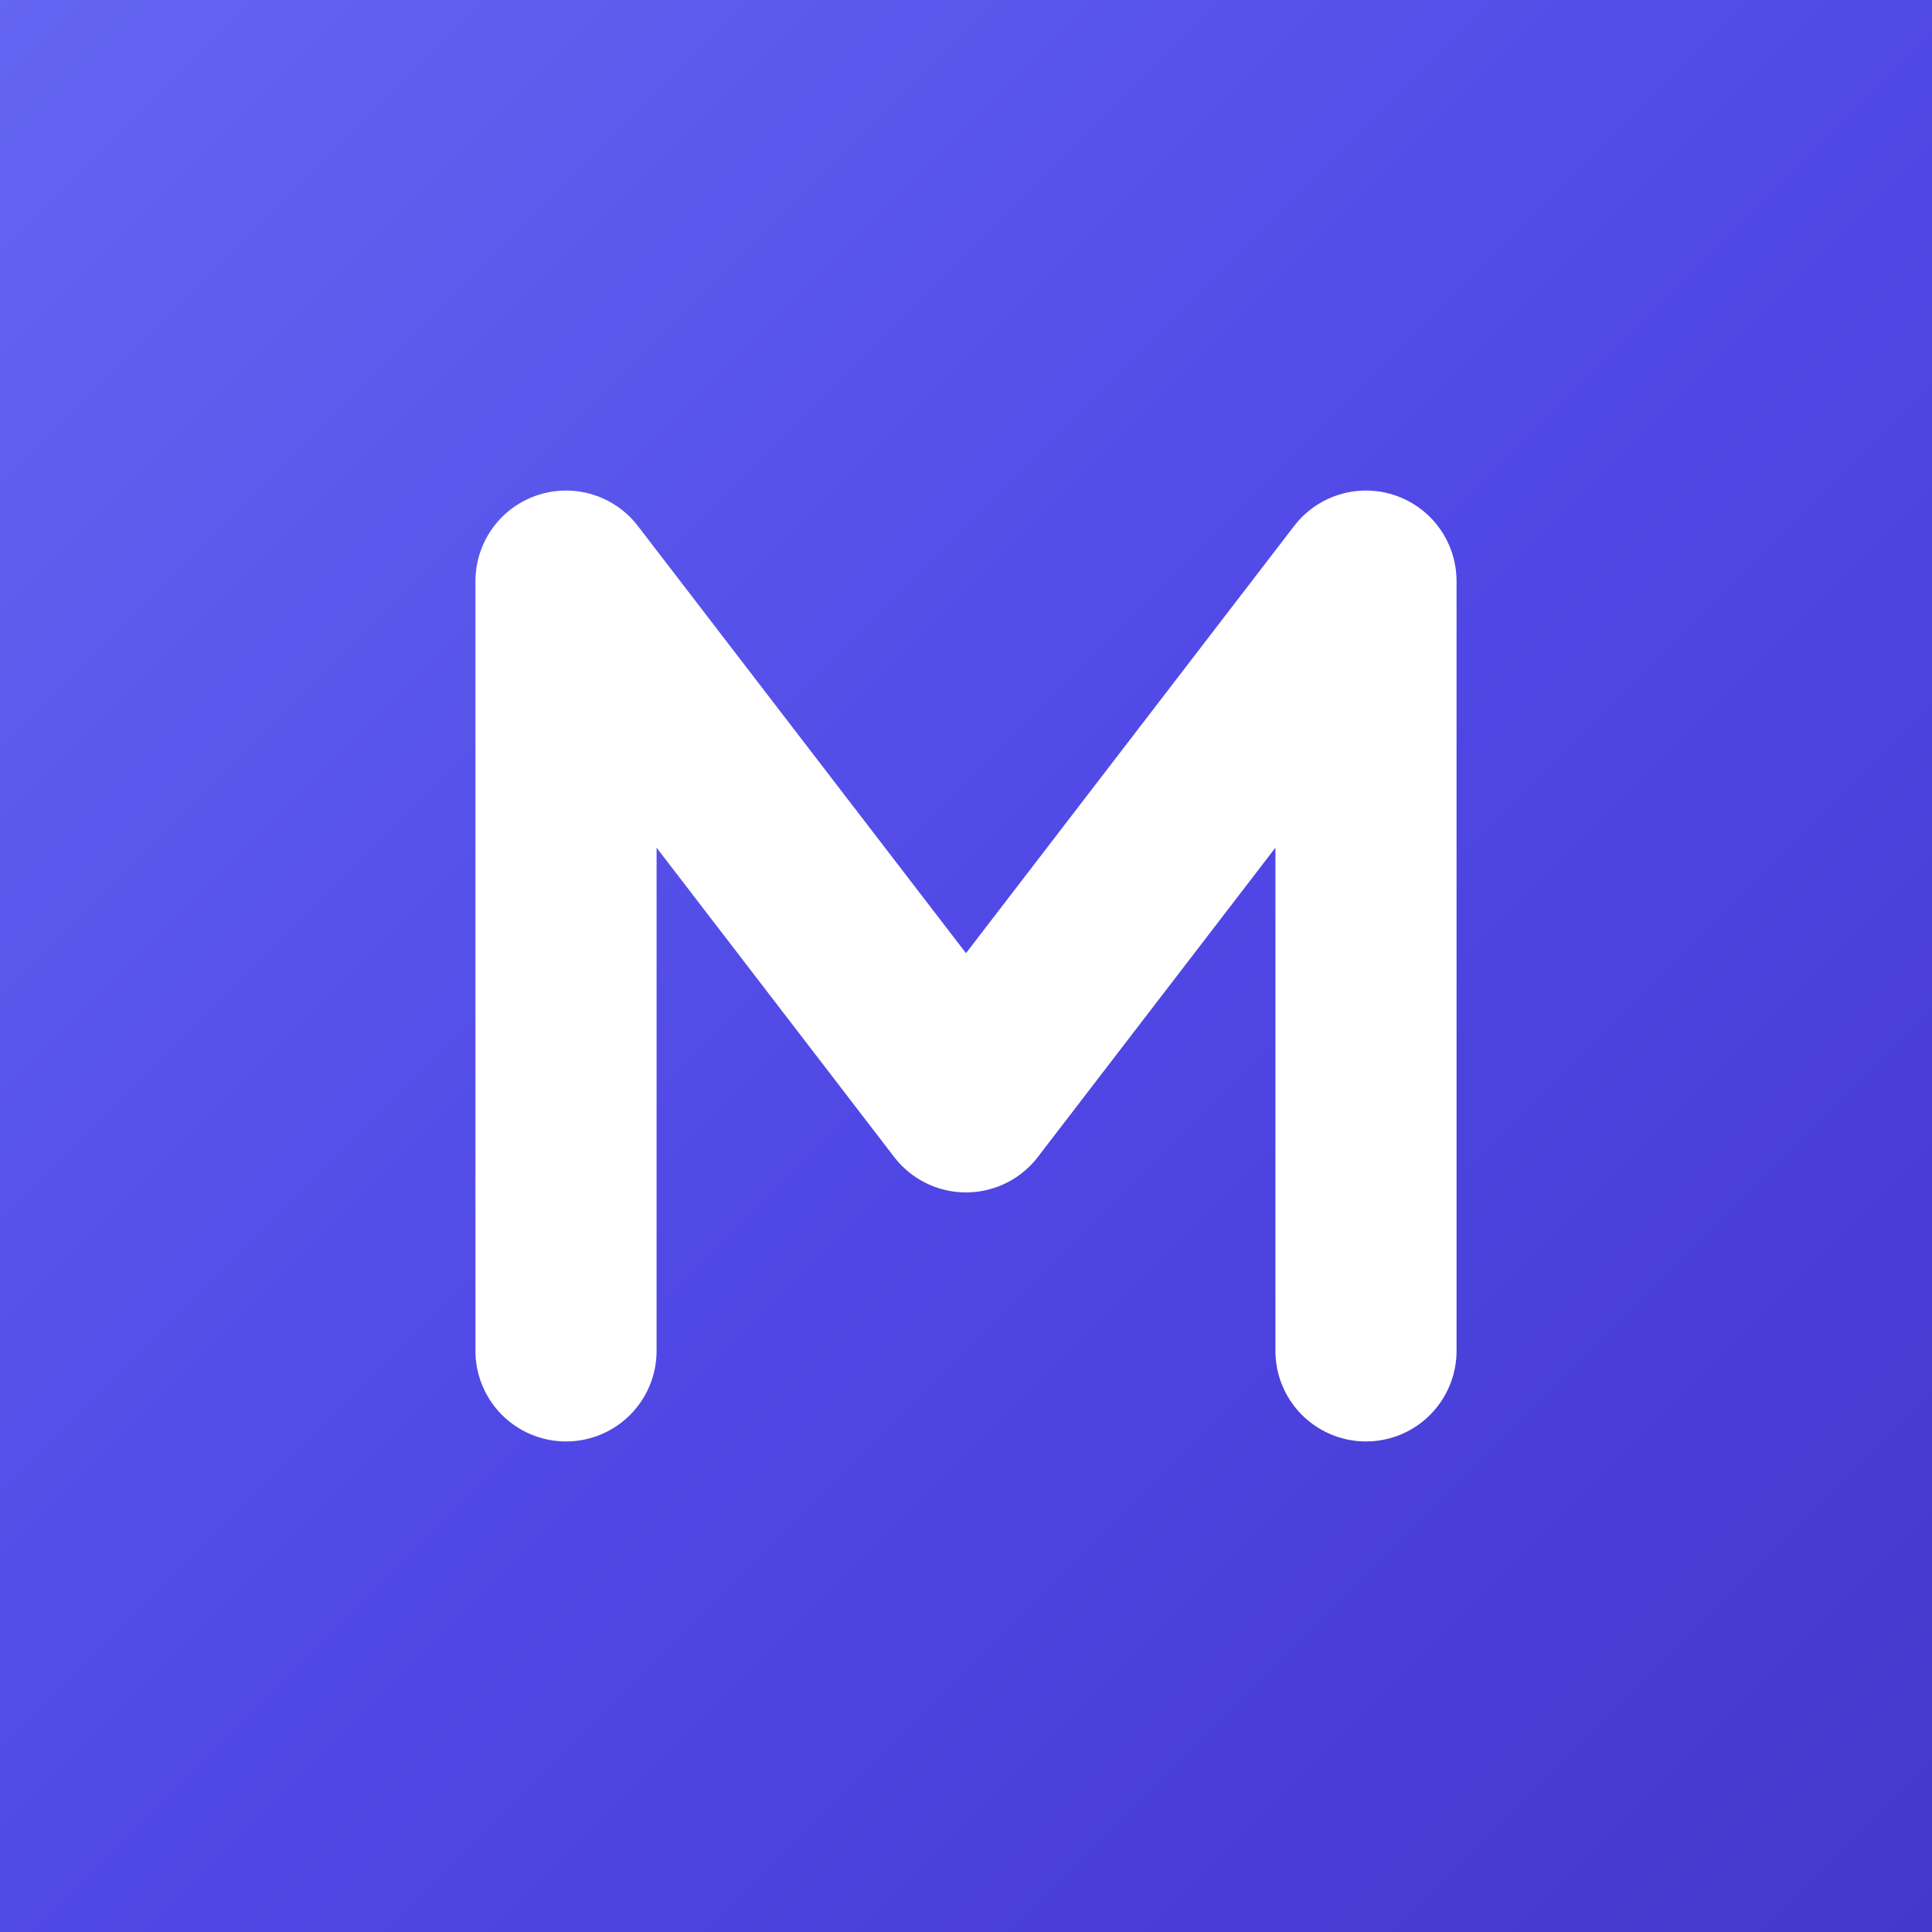
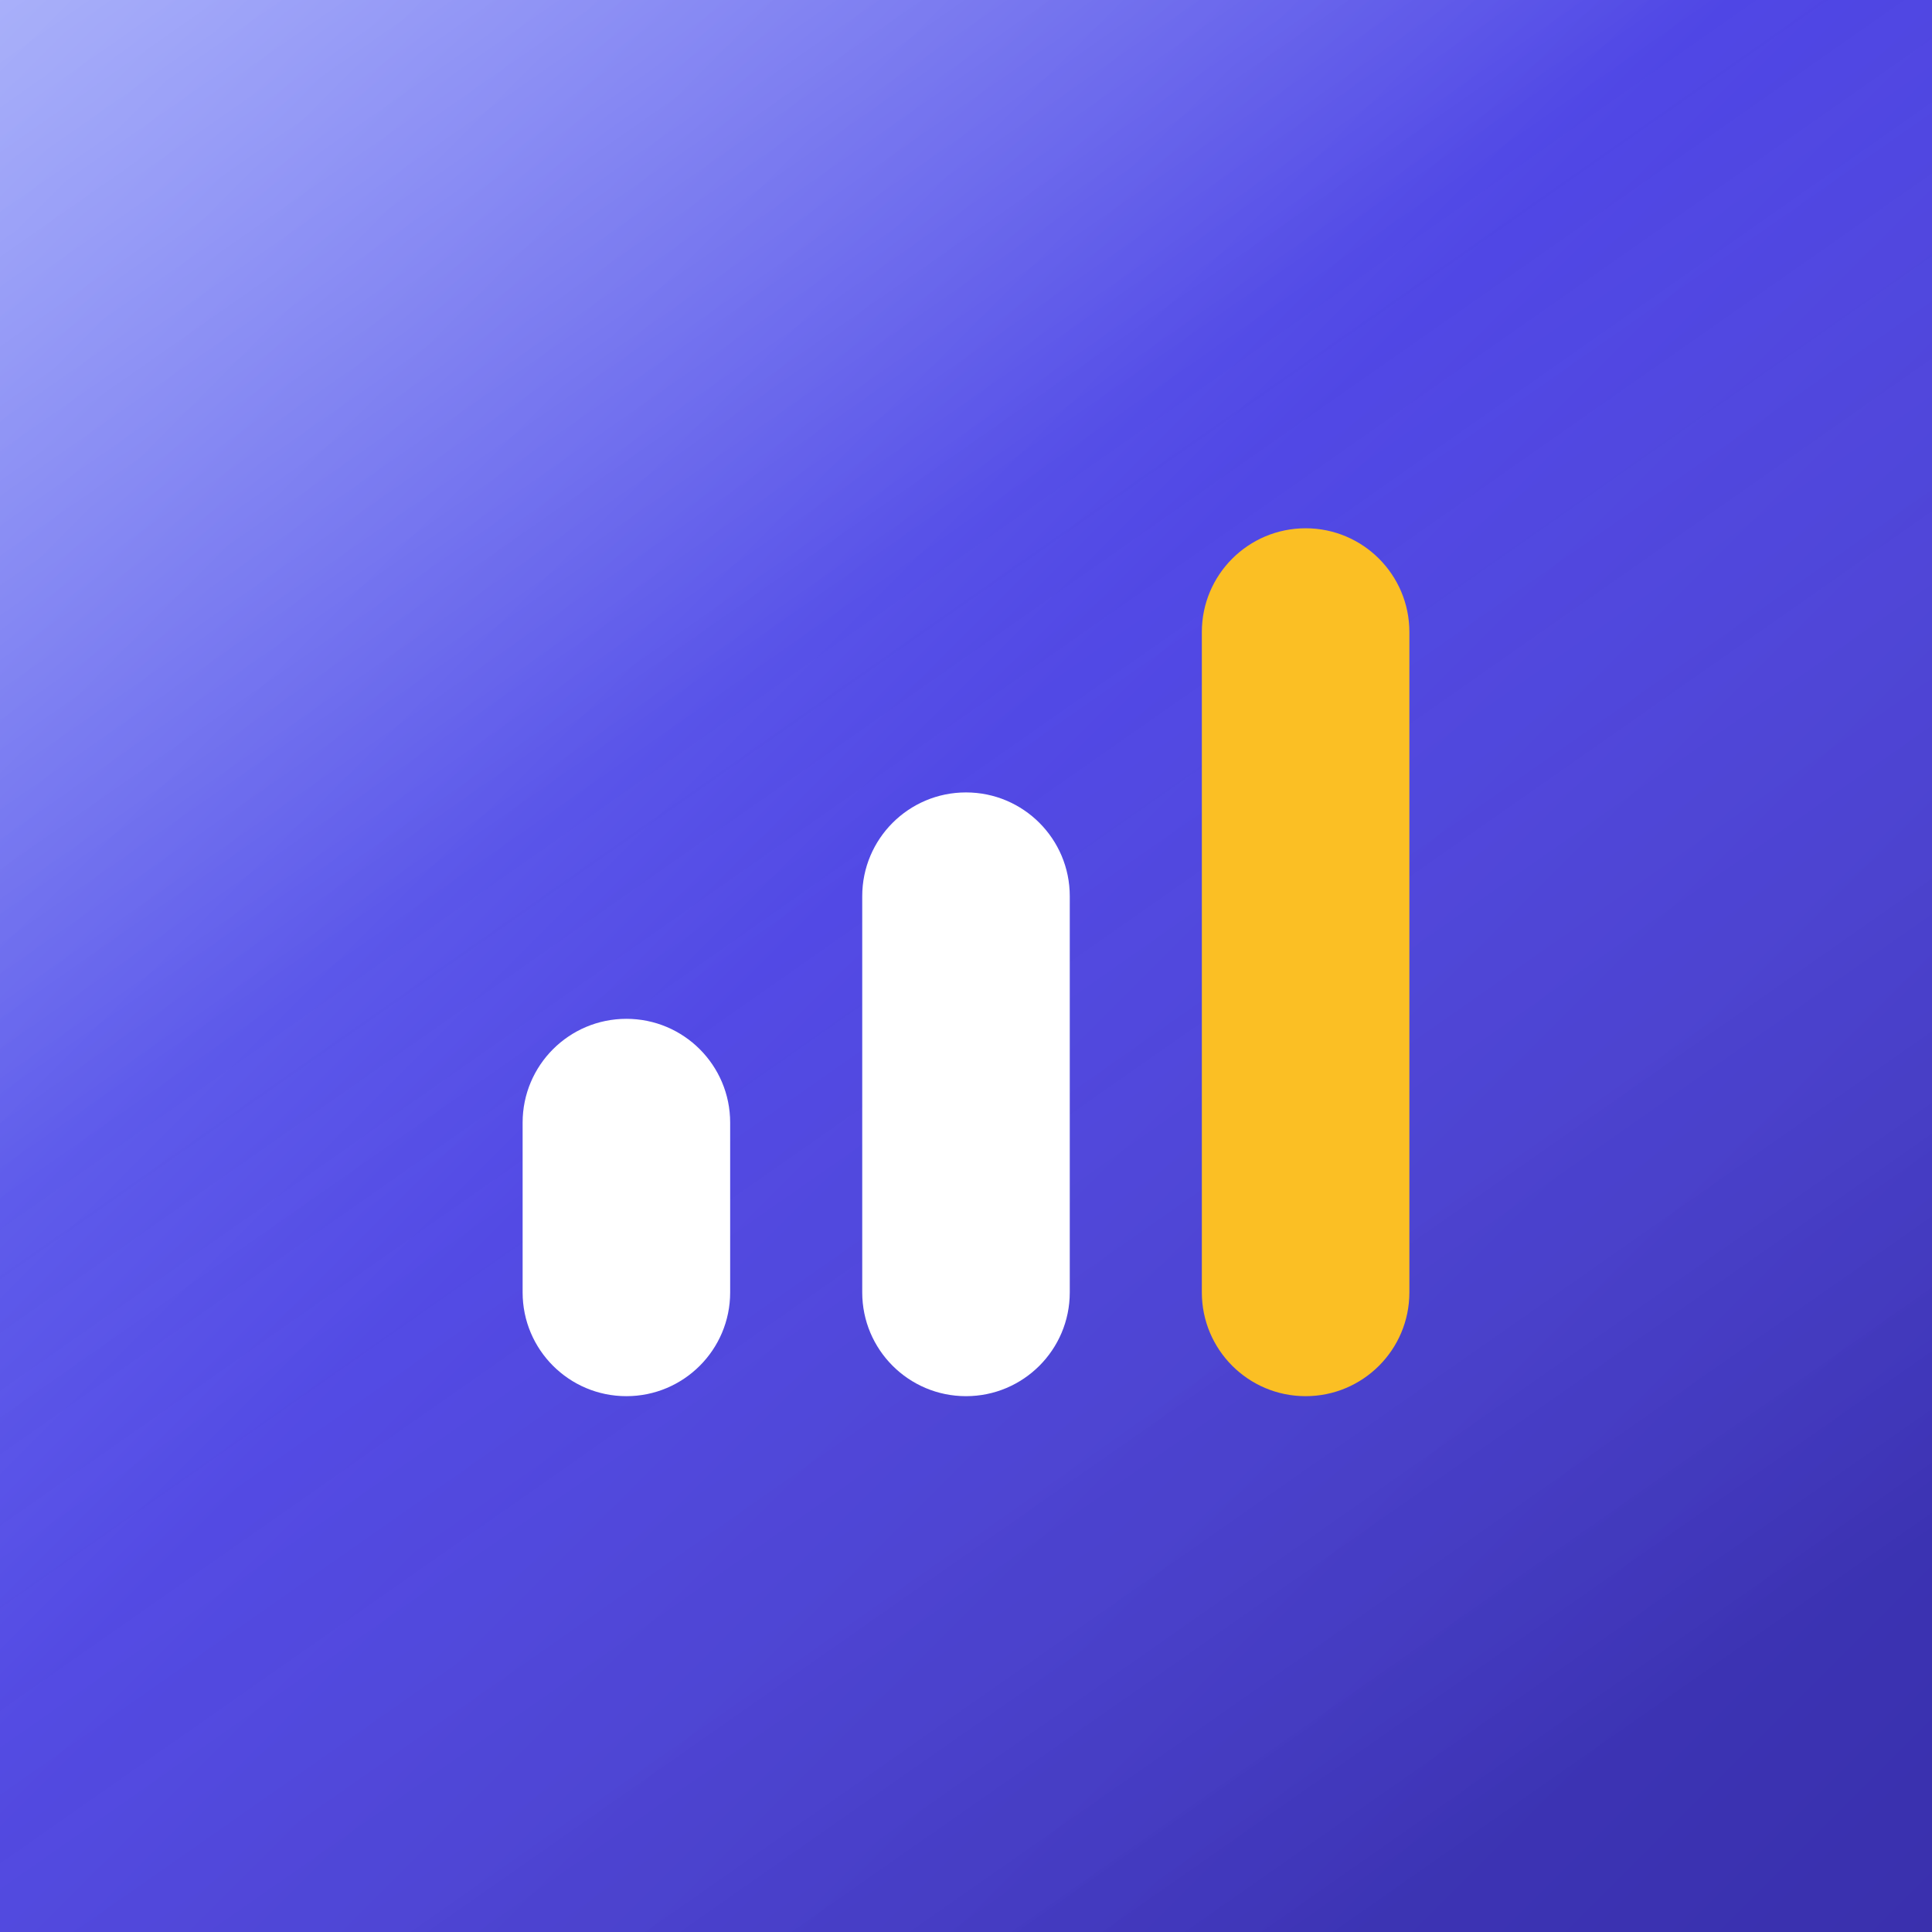
<svg xmlns="http://www.w3.org/2000/svg" viewBox="0 0 1024 1024" width="1024" height="1024">
  <defs>
    <linearGradient id="bg" x1="0" y1="0" x2="1" y2="1">
-       <stop offset="0" stop-color="#6366F1" />
-       <stop offset="0.55" stop-color="#4F46E5" />
+       <stop offset="0" stop-color="#818CF8" />
+       <stop offset="0.45" stop-color="#4F46E5" />
      <stop offset="1" stop-color="#4338CA" />
+     </linearGradient>
+     <linearGradient id="gloss-bg" x1="0" y1="0" x2="0.7" y2="1">
+       <stop offset="0" stop-color="#FFFFFF" stop-opacity="0.32" />
+       <stop offset="0.42" stop-color="#FFFFFF" stop-opacity="0" />
+       <stop offset="1" stop-color="#000000" stop-opacity="0.14" />
    </linearGradient>
  </defs>
  <rect width="1024" height="1024" fill="url(#bg)" />
-   <path d="M 300 716 L 300 308 L 512 584 L 724 308 L 724 716" fill="none" stroke="#FFFFFF" stroke-width="96" stroke-linecap="round" stroke-linejoin="round" />
+   <rect width="1024" height="1024" fill="url(#gloss-bg)" />
+   <rect x="277" y="540" width="110" height="200" rx="55" fill="#FFFFFF" />
+   <rect x="457" y="420" width="110" height="320" rx="55" fill="#FFFFFF" />
+   <rect x="637" y="280" width="110" height="460" rx="55" fill="#FBBF24" />
</svg>
